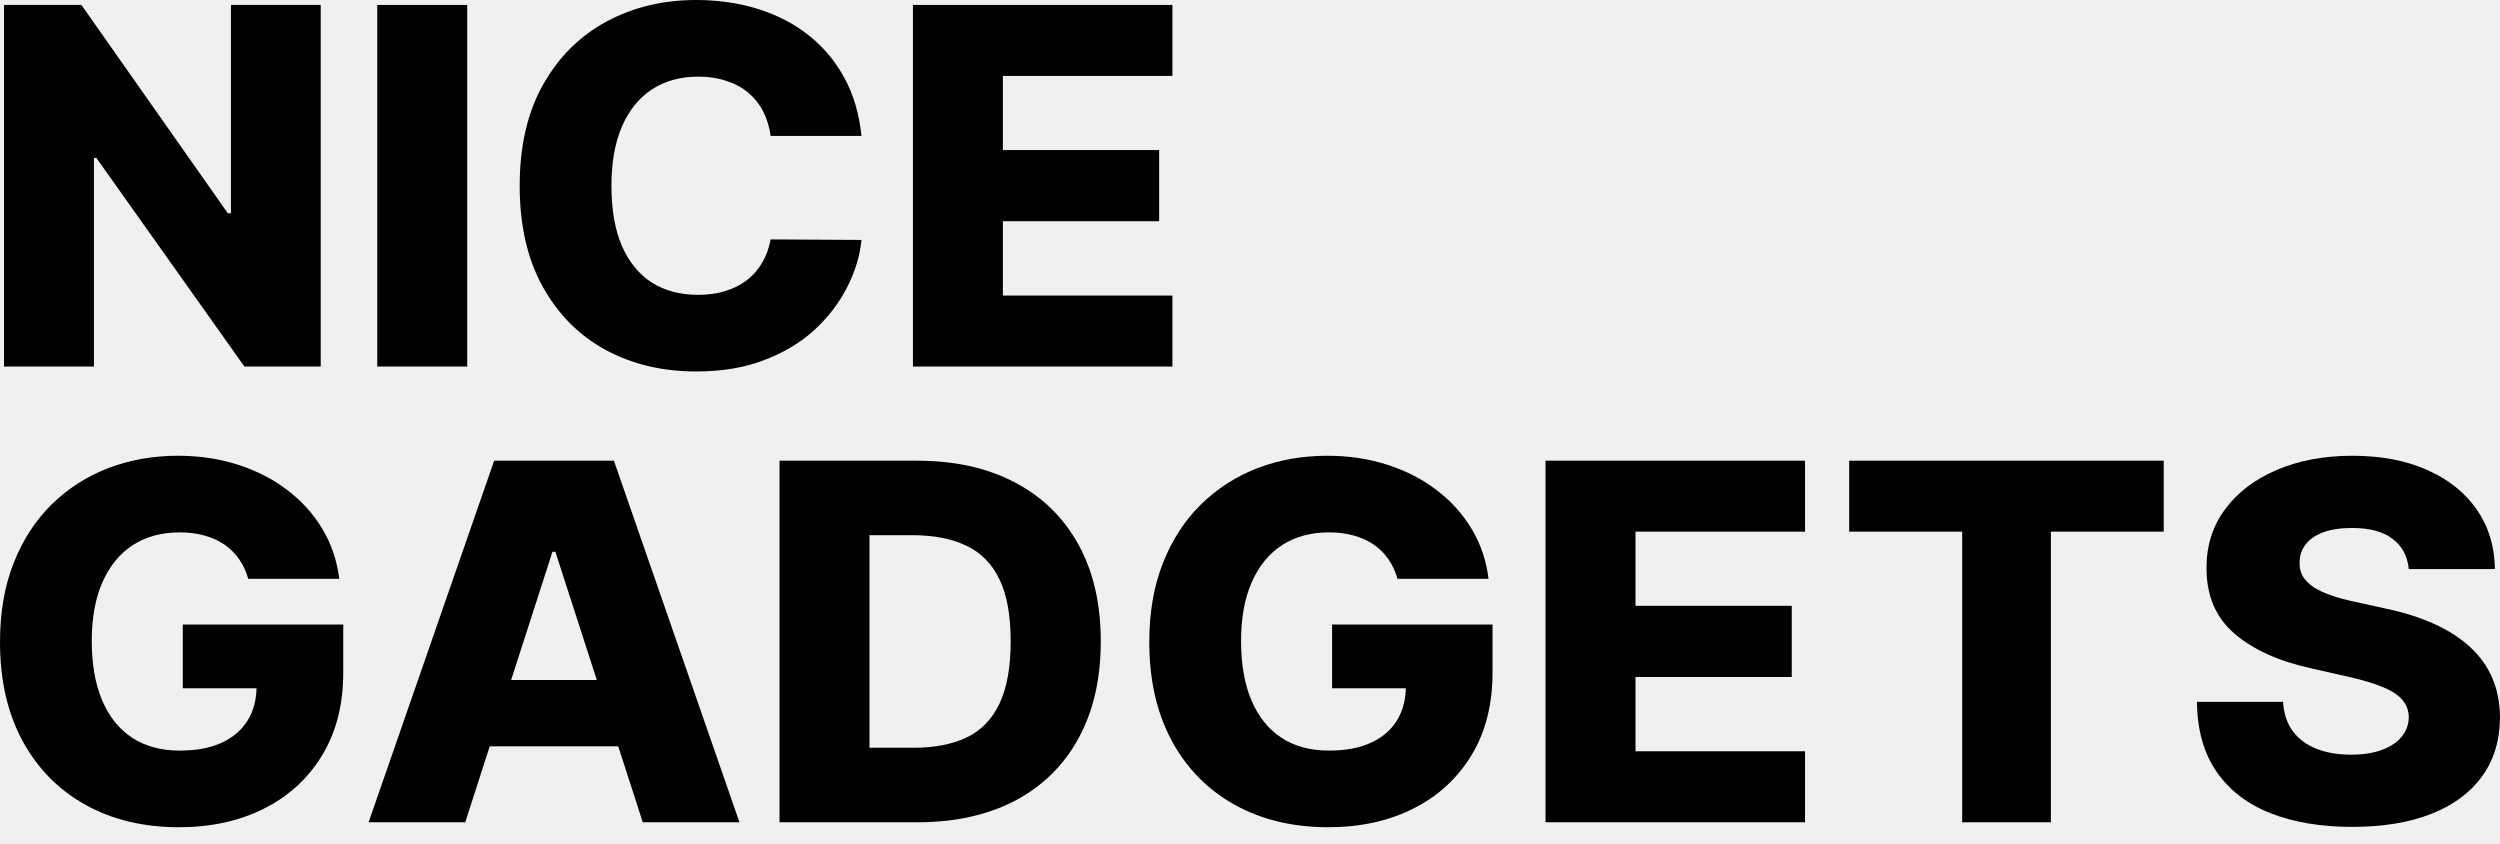
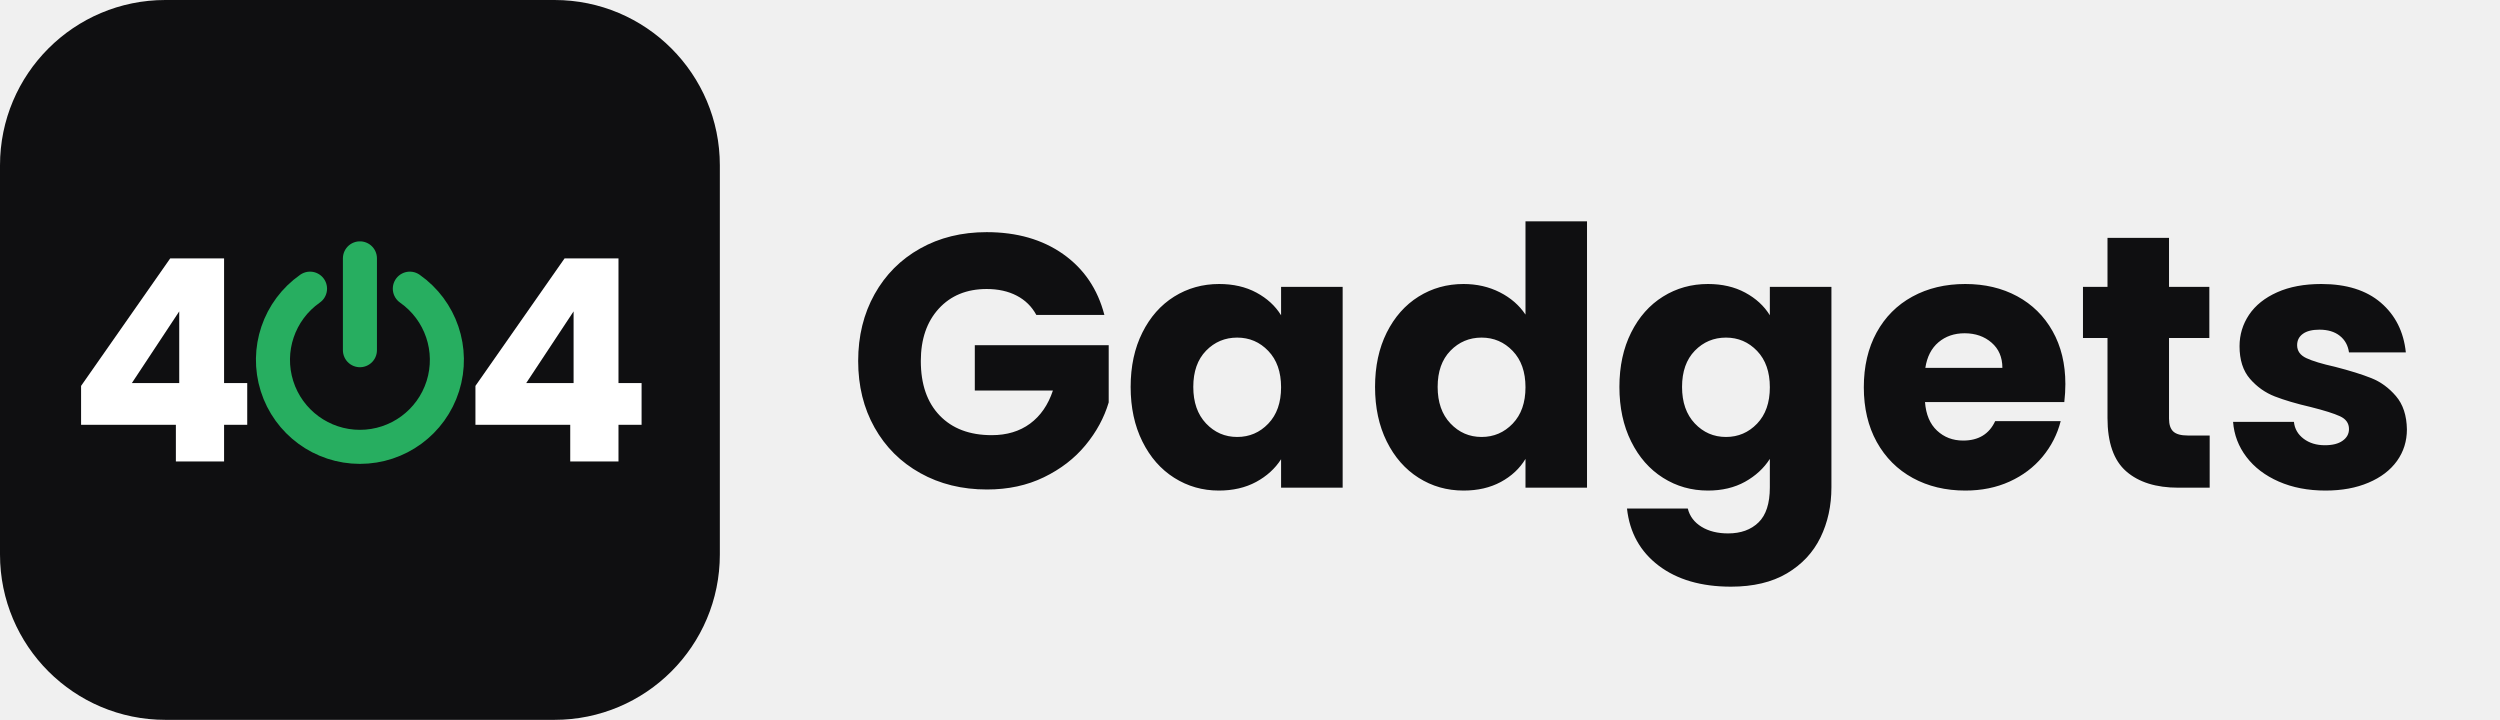
- <svg xmlns="http://www.w3.org/2000/svg" width="80" height="27" viewBox="0 0 80 27" fill="none">
-   <path d="M10.263 0.158V11.729H7.821L3.082 5.051H3.006V11.729H0.128V0.158H2.605L7.291 6.825H7.39V0.158H10.263Z" fill="currentColor" />
-   <path d="M14.951 0.158V11.729H12.072V0.158H14.951Z" fill="currentColor" />
-   <path d="M27.567 4.35H24.66C24.621 4.06 24.541 3.799 24.421 3.565C24.301 3.331 24.142 3.132 23.945 2.966C23.747 2.8 23.512 2.674 23.241 2.588C22.973 2.497 22.677 2.452 22.351 2.452C21.774 2.452 21.276 2.589 20.857 2.864C20.442 3.139 20.122 3.537 19.898 4.057C19.677 4.576 19.566 5.205 19.566 5.944C19.566 6.712 19.678 7.356 19.903 7.876C20.132 8.392 20.452 8.782 20.863 9.045C21.277 9.305 21.768 9.435 22.334 9.435C22.652 9.435 22.941 9.396 23.2 9.316C23.464 9.237 23.694 9.122 23.892 8.972C24.094 8.817 24.259 8.631 24.386 8.412C24.518 8.19 24.609 7.94 24.66 7.661L27.567 7.678C27.517 8.19 27.363 8.695 27.108 9.192C26.856 9.689 26.509 10.143 26.067 10.554C25.625 10.96 25.086 11.284 24.45 11.525C23.819 11.767 23.094 11.887 22.276 11.887C21.198 11.887 20.233 11.657 19.38 11.198C18.531 10.735 17.86 10.06 17.368 9.175C16.876 8.29 16.63 7.213 16.63 5.944C16.63 4.67 16.88 3.591 17.38 2.706C17.88 1.821 18.556 1.149 19.409 0.689C20.262 0.23 21.217 0 22.276 0C22.997 0 23.663 0.098 24.276 0.294C24.888 0.486 25.427 0.768 25.892 1.141C26.358 1.51 26.735 1.964 27.026 2.503C27.317 3.041 27.497 3.657 27.567 4.35Z" fill="currentColor" />
-   <path d="M29.214 11.729V0.158H37.517V2.429H32.092V4.802H37.093V7.079H32.092V9.458H37.517V11.729H29.214Z" fill="currentColor" />
-   <path d="M7.943 18.522C7.877 18.284 7.78 18.075 7.652 17.895C7.524 17.71 7.367 17.554 7.181 17.426C6.995 17.298 6.782 17.202 6.541 17.137C6.301 17.07 6.037 17.036 5.751 17.036C5.173 17.036 4.673 17.171 4.25 17.443C3.832 17.714 3.508 18.109 3.279 18.629C3.051 19.145 2.936 19.772 2.936 20.51C2.936 21.252 3.047 21.885 3.268 22.409C3.489 22.932 3.809 23.331 4.227 23.607C4.646 23.881 5.154 24.019 5.751 24.019C6.278 24.019 6.724 23.936 7.088 23.77C7.456 23.601 7.735 23.362 7.925 23.053C8.115 22.744 8.21 22.381 8.21 21.962L8.745 22.025H5.849V19.985H10.984V21.516C10.984 22.552 10.757 23.439 10.303 24.177C9.854 24.915 9.234 25.482 8.443 25.878C7.656 26.273 6.751 26.471 5.727 26.471C4.592 26.471 3.593 26.232 2.733 25.753C1.872 25.275 1.202 24.593 0.721 23.708C0.24 22.819 0 21.765 0 20.544C0 19.595 0.145 18.753 0.436 18.019C0.727 17.281 1.132 16.655 1.651 16.143C2.175 15.631 2.779 15.243 3.465 14.979C4.155 14.716 4.898 14.584 5.692 14.584C6.382 14.584 7.024 14.68 7.617 14.872C8.214 15.064 8.741 15.335 9.199 15.686C9.66 16.036 10.034 16.452 10.321 16.934C10.608 17.416 10.786 17.945 10.856 18.522H7.943Z" fill="currentColor" />
-   <path d="M14.888 26.313H11.795L15.813 14.742H19.645L23.663 26.313H20.569L17.772 17.657H17.679L14.888 26.313ZM14.475 21.759H20.941V23.883H14.475V21.759Z" fill="currentColor" />
-   <path d="M29.346 26.313H24.945V14.742H29.34C30.554 14.742 31.598 14.974 32.474 15.437C33.354 15.896 34.033 16.559 34.51 17.426C34.986 18.288 35.225 19.32 35.225 20.522C35.225 21.727 34.986 22.763 34.51 23.629C34.037 24.495 33.36 25.16 32.48 25.623C31.6 26.083 30.556 26.313 29.346 26.313ZM27.823 23.928H29.236C29.902 23.928 30.466 23.819 30.928 23.601C31.393 23.379 31.744 23.019 31.98 22.522C32.221 22.021 32.341 21.354 32.341 20.522C32.341 19.689 32.221 19.026 31.98 18.533C31.74 18.036 31.385 17.678 30.916 17.46C30.451 17.237 29.877 17.126 29.195 17.126H27.823V23.928Z" fill="currentColor" />
-   <path d="M44.72 18.522C44.654 18.284 44.557 18.075 44.429 17.895C44.301 17.71 44.144 17.554 43.958 17.426C43.772 17.298 43.559 17.202 43.319 17.137C43.078 17.07 42.815 17.036 42.528 17.036C41.95 17.036 41.45 17.171 41.028 17.443C40.609 17.714 40.285 18.109 40.057 18.629C39.828 19.145 39.714 19.772 39.714 20.51C39.714 21.252 39.824 21.885 40.045 22.409C40.266 22.932 40.586 23.331 41.005 23.607C41.423 23.881 41.931 24.019 42.528 24.019C43.055 24.019 43.501 23.936 43.865 23.77C44.233 23.601 44.513 23.362 44.703 23.053C44.892 22.744 44.987 22.381 44.987 21.962L45.522 22.025H42.627V19.985H47.761V21.516C47.761 22.552 47.534 23.439 47.081 24.177C46.631 24.915 46.011 25.482 45.22 25.878C44.433 26.273 43.528 26.471 42.505 26.471C41.369 26.471 40.371 26.232 39.51 25.753C38.65 25.275 37.979 24.593 37.498 23.708C37.018 22.819 36.777 21.765 36.777 20.544C36.777 19.595 36.923 18.753 37.213 18.019C37.504 17.281 37.909 16.655 38.429 16.143C38.952 15.631 39.557 15.243 40.243 14.979C40.933 14.716 41.675 14.584 42.47 14.584C43.16 14.584 43.801 14.68 44.394 14.872C44.991 15.064 45.519 15.335 45.976 15.686C46.437 16.036 46.811 16.452 47.098 16.934C47.385 17.416 47.563 17.945 47.633 18.522H44.72Z" fill="currentColor" />
-   <path d="M49.457 26.313V14.742H57.761V17.013H52.336V19.386H57.336V21.663H52.336V24.041H57.761V26.313H49.457Z" fill="currentColor" />
-   <path d="M59.174 17.013V14.742H69.239V17.013H65.628V26.313H62.79V17.013H59.174Z" fill="currentColor" />
-   <path d="M77.081 18.211C77.042 17.797 76.87 17.475 76.564 17.245C76.261 17.011 75.829 16.895 75.267 16.895C74.895 16.895 74.585 16.942 74.337 17.036C74.088 17.13 73.902 17.26 73.778 17.426C73.654 17.588 73.59 17.774 73.587 17.985C73.579 18.158 73.614 18.311 73.691 18.443C73.773 18.575 73.889 18.691 74.04 18.793C74.195 18.891 74.381 18.977 74.598 19.053C74.815 19.128 75.059 19.194 75.331 19.251L76.354 19.477C76.944 19.601 77.463 19.767 77.913 19.974C78.366 20.181 78.746 20.428 79.052 20.714C79.362 21 79.597 21.33 79.756 21.703C79.915 22.075 79.996 22.494 80 22.957C79.996 23.688 79.806 24.315 79.43 24.838C79.054 25.362 78.513 25.763 77.808 26.041C77.106 26.32 76.259 26.46 75.267 26.46C74.271 26.46 73.402 26.315 72.662 26.025C71.922 25.735 71.346 25.294 70.935 24.703C70.524 24.111 70.313 23.364 70.301 22.46H73.057C73.081 22.832 73.183 23.143 73.366 23.392C73.548 23.64 73.798 23.829 74.116 23.957C74.437 24.085 74.809 24.149 75.232 24.149C75.62 24.149 75.949 24.098 76.221 23.996C76.496 23.895 76.707 23.753 76.854 23.573C77.002 23.392 77.077 23.185 77.081 22.951C77.077 22.733 77.007 22.546 76.872 22.392C76.736 22.234 76.527 22.098 76.244 21.985C75.965 21.868 75.608 21.761 75.174 21.663L73.93 21.381C72.898 21.151 72.086 20.78 71.493 20.267C70.9 19.752 70.606 19.055 70.609 18.177C70.606 17.462 70.803 16.834 71.203 16.296C71.602 15.757 72.154 15.337 72.86 15.036C73.565 14.735 74.37 14.584 75.273 14.584C76.195 14.584 76.996 14.736 77.674 15.041C78.356 15.343 78.885 15.767 79.262 16.313C79.638 16.859 79.829 17.492 79.837 18.211H77.081Z" fill="currentColor" />
+ <svg xmlns="http://www.w3.org/2000/svg" viewBox="0 0 514 148" width="514" height="148" fill="none">
+   <rect x="0" y="0" width="148" height="148" rx="34" fill="#0F0F11" />
+   <path d="M16.67 87.34V79.34L35 53.12H46.07V78.76H50.83V87.34H46.07V94.88H36.16V87.34ZM36.85 64.02 27.11 78.76H36.85Z" fill="#FFFFFF" />
+   <path d="M84.26 59.35 A17.88 17.88 0 1 1 63.74 59.35" stroke="#27AE60" stroke-width="7" stroke-linecap="round" />
+   <line x1="74.0" y1="53.12" x2="74.0" y2="72.0" stroke="#27AE60" stroke-width="7" stroke-linecap="round" />
+   <path d="M97.75 87.34V79.34L116.08 53.12H127.16V78.76H131.91V87.34H127.16V94.88H117.24V87.34ZM117.93 64.02 108.19 78.76H117.93Z" fill="#FFFFFF" />
+   <path d="M213.07 64.75Q211.67 62.16 209.04 60.79Q206.41 59.42 202.86 59.42Q196.72 59.42 193.02 63.45Q189.32 67.49 189.32 74.22Q189.32 81.4 193.2 85.43Q197.09 89.47 203.9 89.47Q208.56 89.47 211.78 87.1Q215 84.73 216.48 80.29H200.42V70.97H227.95V82.73Q226.54 87.47 223.17 91.54Q219.81 95.61 214.63 98.12Q209.45 100.64 202.93 100.64Q195.24 100.64 189.21 97.27Q183.18 93.91 179.81 87.91Q176.44 81.92 176.44 74.22Q176.44 66.53 179.81 60.49Q183.18 54.46 189.17 51.1Q195.16 47.73 202.86 47.73Q212.18 47.73 218.58 52.24Q224.99 56.76 227.06 64.75ZM250.66 58.39Q255.03 58.39 258.32 60.16Q261.62 61.94 263.39 64.82V58.98H276.05V100.27H263.39V94.42Q261.54 97.31 258.25 99.09Q254.96 100.86 250.59 100.86Q245.56 100.86 241.41 98.23Q237.27 95.61 234.87 90.76Q232.46 85.91 232.46 79.55Q232.46 73.19 234.87 68.38Q237.27 63.57 241.41 60.98Q245.56 58.39 250.66 58.39ZM254.36 69.41Q250.59 69.41 247.96 72.11Q245.34 74.81 245.34 79.55Q245.34 84.29 247.96 87.06Q250.59 89.84 254.36 89.84Q258.14 89.84 260.76 87.1Q263.39 84.36 263.39 79.62Q263.39 74.89 260.76 72.15Q258.14 69.41 254.36 69.41ZM300.91 58.39Q304.98 58.39 308.35 60.09Q311.71 61.79 313.64 64.68V45.51H326.29V100.27H313.64V94.35Q311.86 97.31 308.57 99.09Q305.28 100.86 300.91 100.86Q295.8 100.86 291.66 98.23Q287.52 95.61 285.11 90.76Q282.71 85.91 282.71 79.55Q282.71 73.19 285.11 68.38Q287.52 63.57 291.66 60.98Q295.8 58.39 300.91 58.39ZM304.61 69.41Q300.84 69.41 298.21 72.11Q295.58 74.81 295.58 79.55Q295.58 84.29 298.21 87.06Q300.84 89.84 304.61 89.84Q308.38 89.84 311.01 87.1Q313.64 84.36 313.64 79.62Q313.64 74.89 311.01 72.15Q308.38 69.41 304.61 69.41ZM363.88 64.82V58.98H376.54V100.2Q376.54 105.89 374.28 110.52Q372.02 115.14 367.4 117.88Q362.77 120.62 355.89 120.62Q346.72 120.62 341.02 116.29Q335.32 111.96 334.51 104.56H347.01Q347.6 106.93 349.82 108.3Q352.04 109.67 355.3 109.67Q359.22 109.67 361.55 107.41Q363.88 105.15 363.88 100.2V94.35Q362.03 97.24 358.78 99.05Q355.52 100.86 351.16 100.86Q346.05 100.86 341.91 98.23Q337.76 95.61 335.36 90.76Q332.95 85.91 332.95 79.55Q332.95 73.19 335.36 68.38Q337.76 63.57 341.91 60.98Q346.05 58.39 351.16 58.39Q355.52 58.39 358.81 60.16Q362.11 61.94 363.88 64.82ZM354.86 69.41Q351.08 69.41 348.45 72.11Q345.83 74.81 345.83 79.55Q345.83 84.29 348.45 87.06Q351.08 89.84 354.86 89.84Q358.63 89.84 361.26 87.1Q363.88 84.36 363.88 79.62Q363.88 74.89 361.26 72.15Q358.63 69.41 354.86 69.41ZM424.42 82.66H395.78Q396.07 86.51 398.26 88.54Q400.44 90.58 403.62 90.58Q408.36 90.58 410.21 86.58H423.68Q422.64 90.65 419.94 93.91Q417.24 97.16 413.17 99.01Q409.1 100.86 404.07 100.86Q398 100.86 393.26 98.27Q388.53 95.68 385.86 90.87Q383.2 86.06 383.2 79.62Q383.2 73.19 385.82 68.38Q388.45 63.57 393.19 60.98Q397.92 58.39 404.07 58.39Q410.06 58.39 414.72 60.9Q419.38 63.42 422.01 68.08Q424.64 72.74 424.64 78.96Q424.64 80.73 424.42 82.66ZM411.69 75.63Q411.69 72.37 409.47 70.45Q407.25 68.52 403.92 68.52Q400.74 68.52 398.55 70.37Q396.37 72.22 395.85 75.63ZM454.31 89.54V100.27H447.87Q440.99 100.27 437.14 96.9Q433.3 93.54 433.3 85.91V69.49H428.26V58.98H433.3V48.91H445.95V58.98H454.24V69.49H445.95V86.06Q445.95 87.91 446.84 88.73Q447.73 89.54 449.8 89.54ZM459.12 86.73H471.63Q471.85 88.87 473.63 90.21Q475.4 91.54 477.99 91.54Q480.36 91.54 481.65 90.61Q482.95 89.69 482.95 88.21Q482.95 86.43 481.1 85.58Q479.25 84.73 475.11 83.69Q470.67 82.66 467.71 81.51Q464.75 80.36 462.6 77.89Q460.45 75.41 460.45 71.19Q460.45 67.64 462.41 64.71Q464.38 61.79 468.19 60.09Q472 58.39 477.25 58.39Q485.02 58.39 489.5 62.23Q493.98 66.08 494.64 72.45H482.95Q482.65 70.3 481.06 69.04Q479.47 67.78 476.88 67.78Q474.66 67.78 473.48 68.63Q472.29 69.49 472.29 70.97Q472.29 72.74 474.18 73.63Q476.07 74.52 480.06 75.41Q484.65 76.59 487.54 77.74Q490.42 78.88 492.61 81.44Q494.79 83.99 494.86 88.28Q494.86 91.91 492.83 94.76Q490.79 97.61 486.98 99.23Q483.17 100.86 478.14 100.86Q472.74 100.86 468.52 99.01Q464.3 97.16 461.86 93.94Q459.42 90.72 459.12 86.73Z" fill="#0F0F11" />
</svg>
